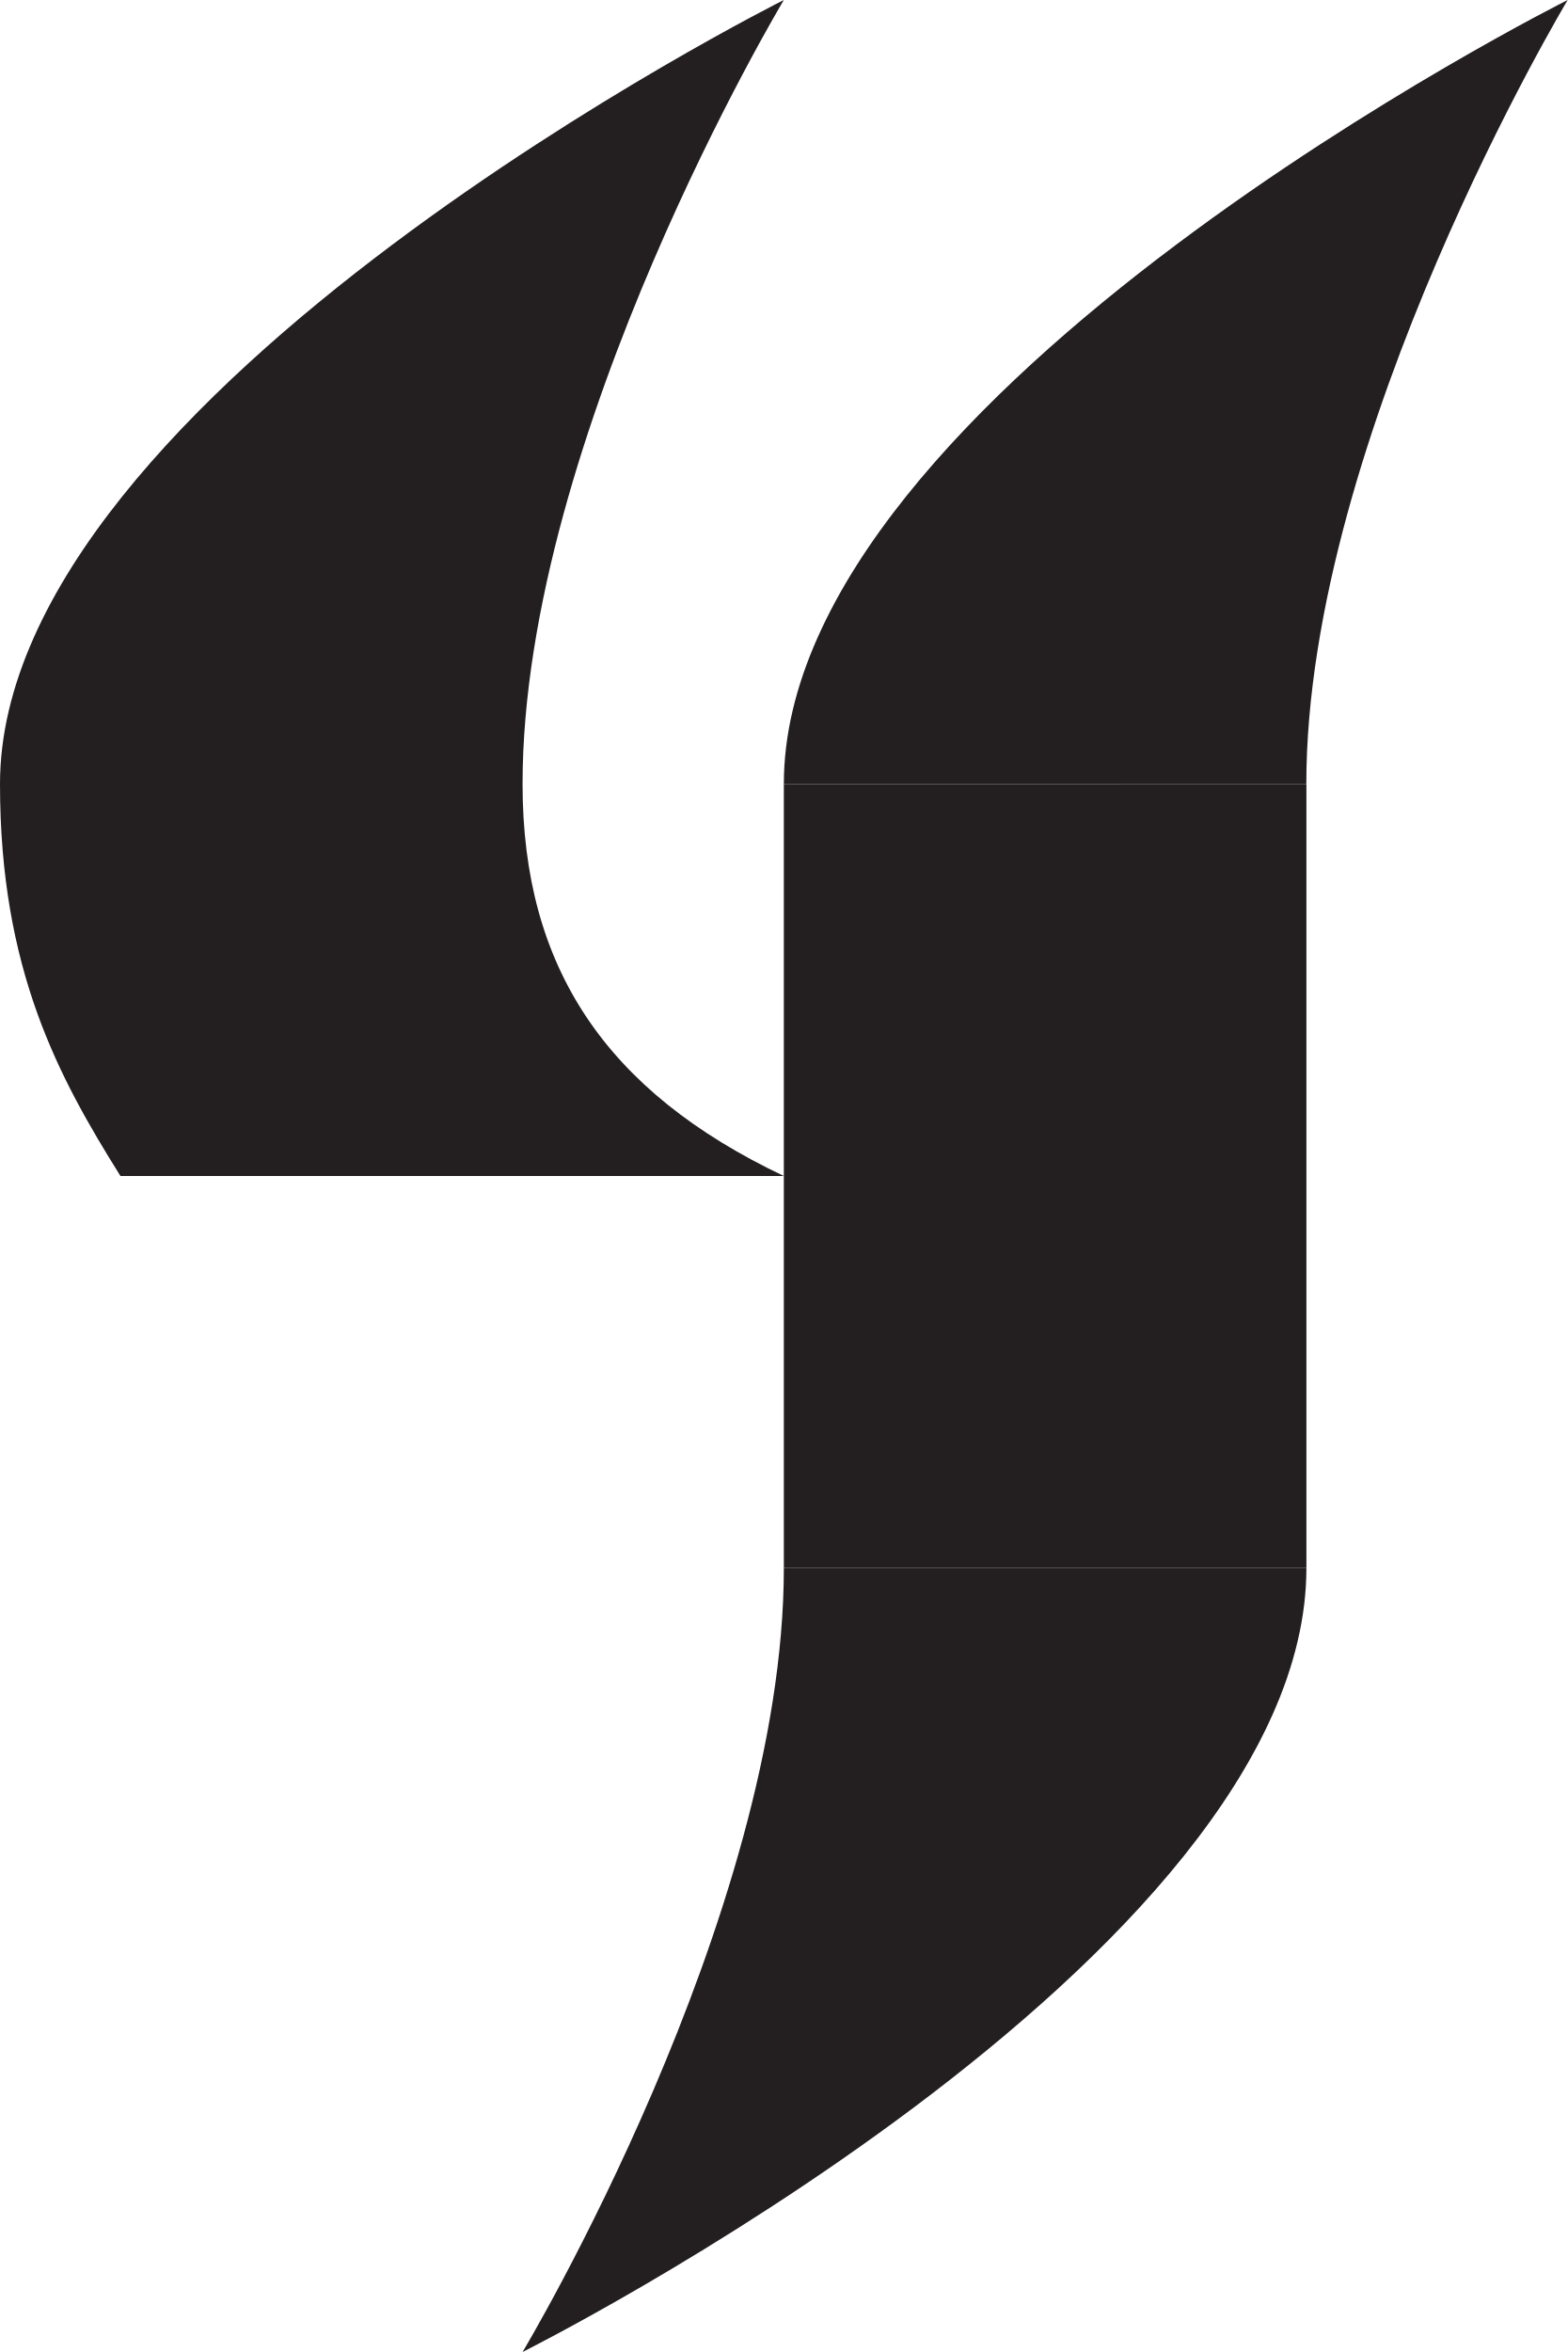
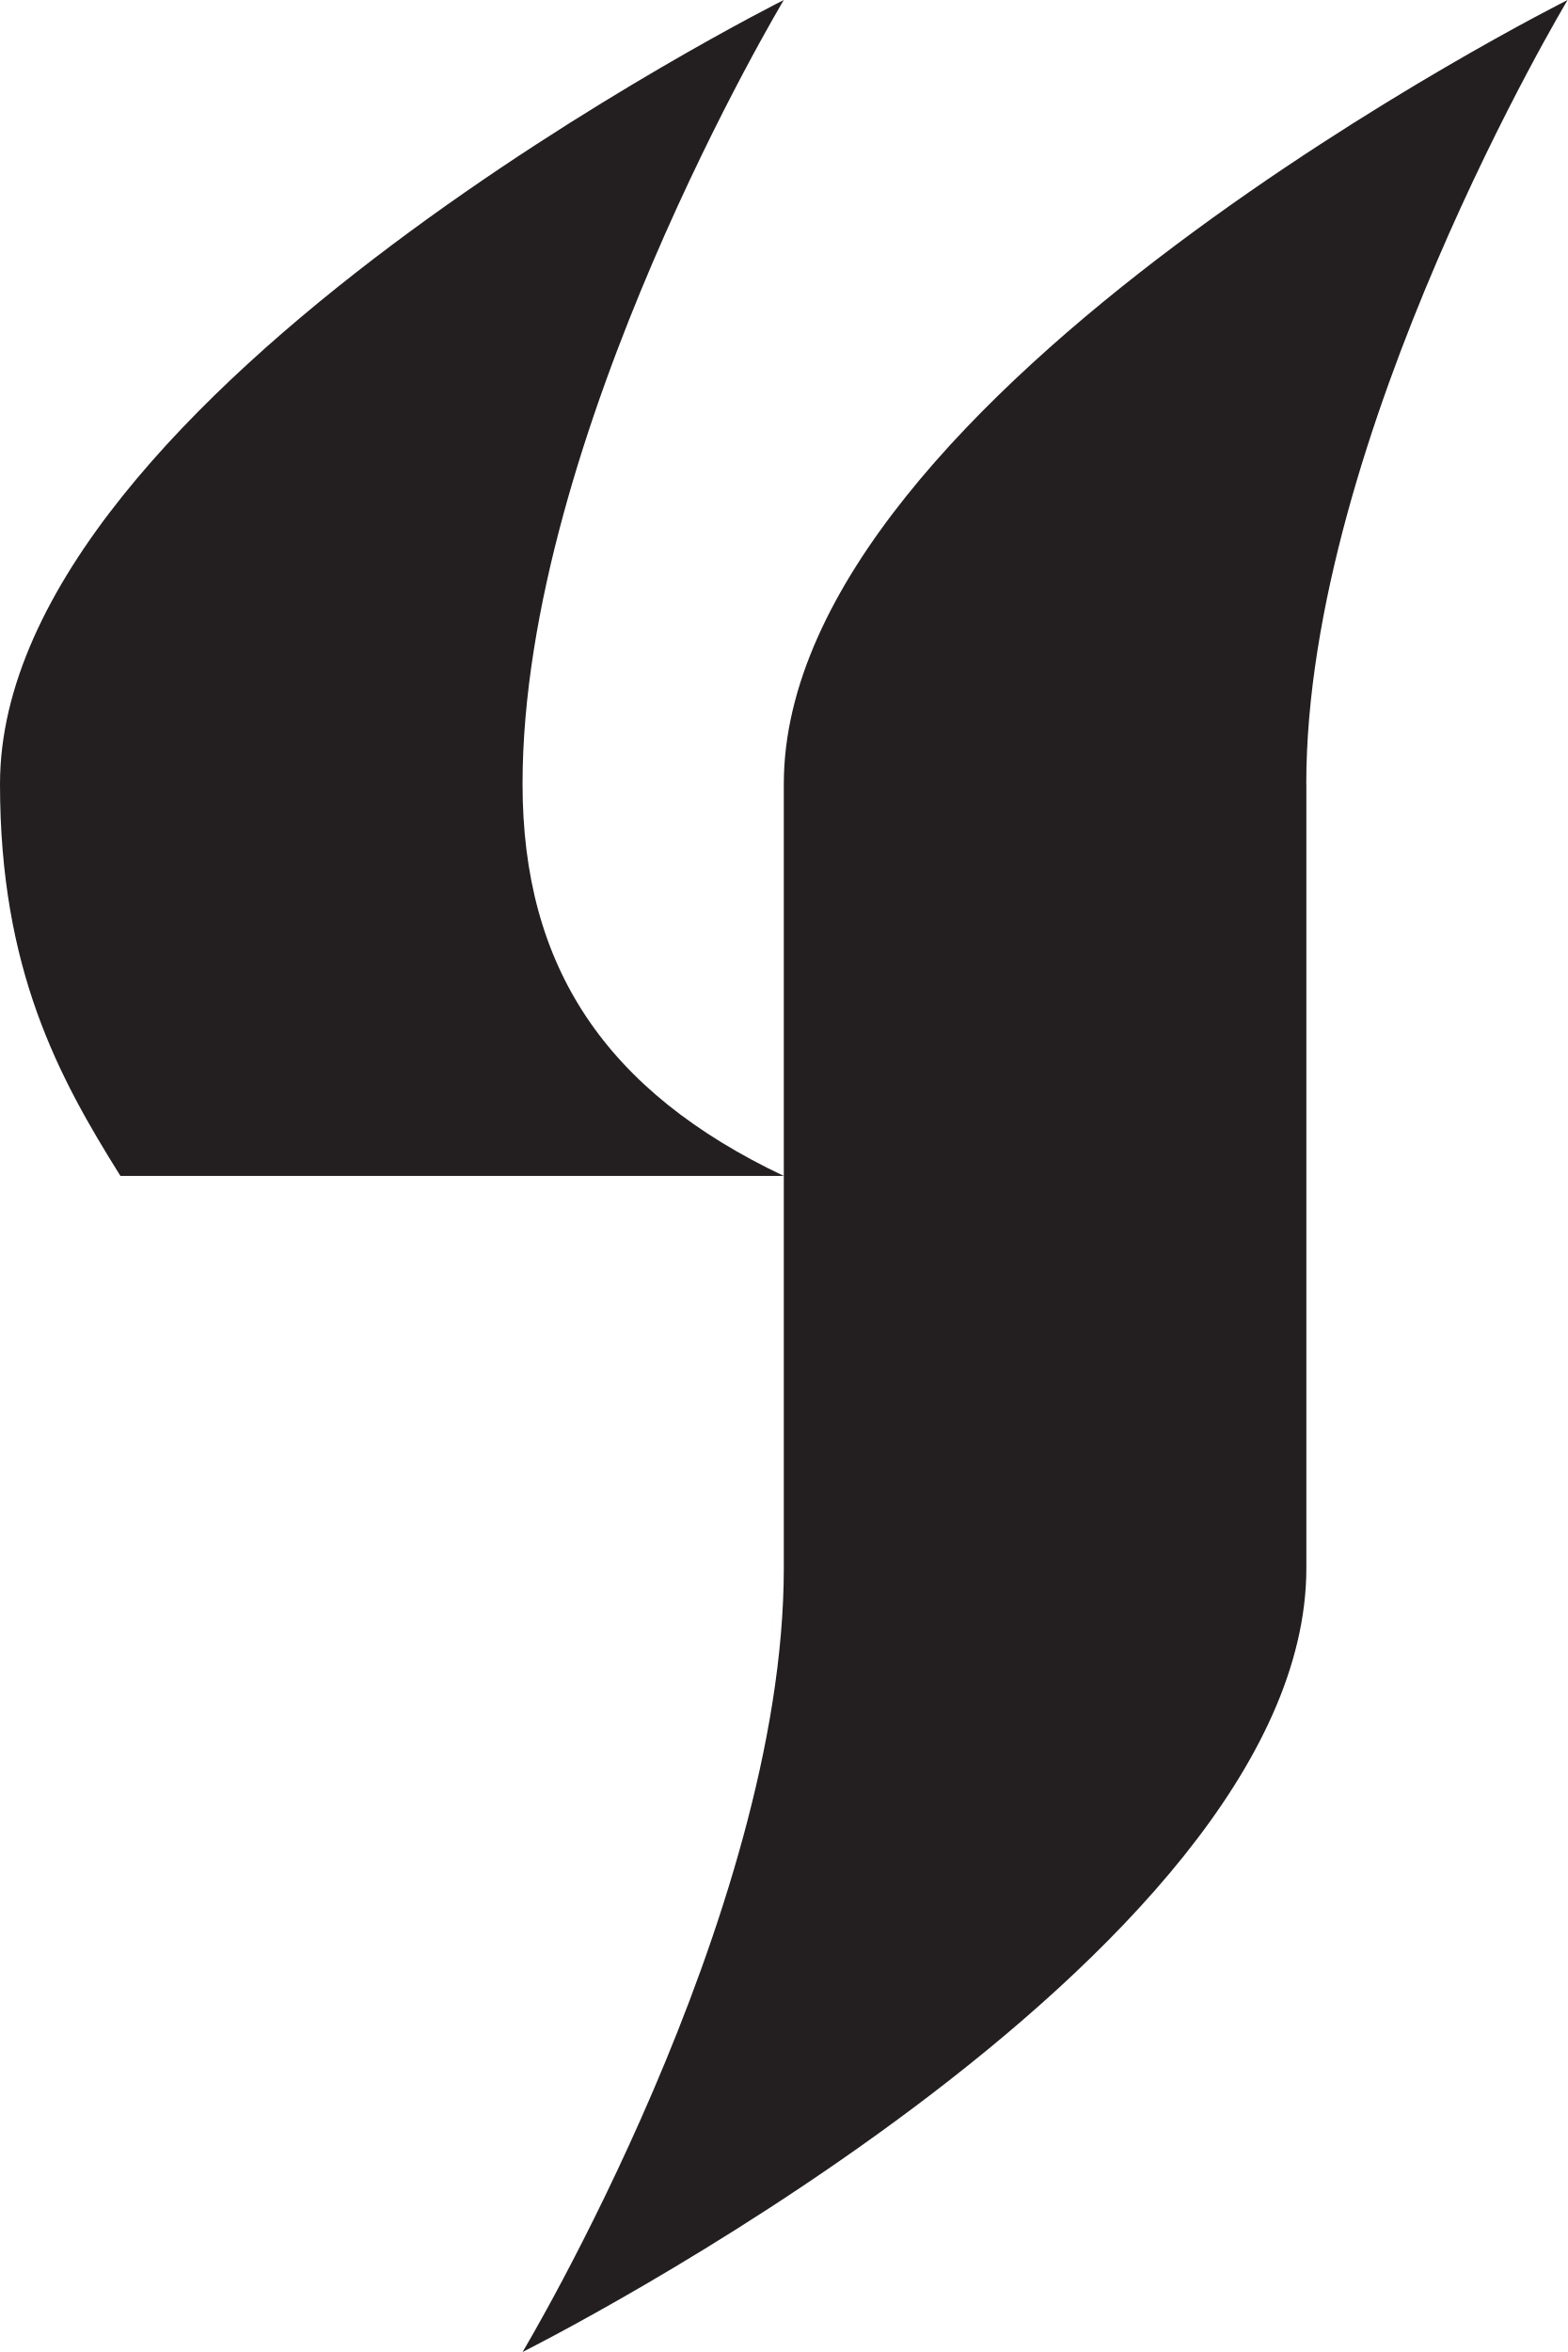
- <svg xmlns="http://www.w3.org/2000/svg" id="Layer_2" data-name="Layer 2" viewBox="0 0 180 270">
+ <svg xmlns="http://www.w3.org/2000/svg" id="Layer_2" data-name="Layer 2" viewBox="0 0 180 270.01">
  <defs>
    <style>
      .cls-1 {
        fill: #231f20;
      }
    </style>
  </defs>
  <g id="Layer_1-2" data-name="Layer 1">
    <g>
-       <g>
-         <path class="cls-1" d="M90,89.99h0s59.99.01,59.99.01c0-40,30.01-90,30.01-90,0,0-90,45-90,89.99Z" />
-         <path class="cls-1" d="M150,180c0,45-90,90-90,90,0,0,30-50,30-90h60Z" />
-         <rect class="cls-1" x="90" y="90" width="60" height="90" />
-       </g>
+       <path class="cls-1" d="M149.99,90.01h.01v90c0,45-90,90-90,90,0,0,30-50,30-90v-90.02C90,45.01,180,0,180,0c0,0-30.01,50-30.01,90Z" />
      <path class="cls-1" d="M0,90C0,45,90,0,90,0c0,0-30,50-30,90,0,21.05,9.56,35.3,30,45H13.83C6.74,123.67,0,111.32,0,90Z" />
    </g>
  </g>
</svg>
